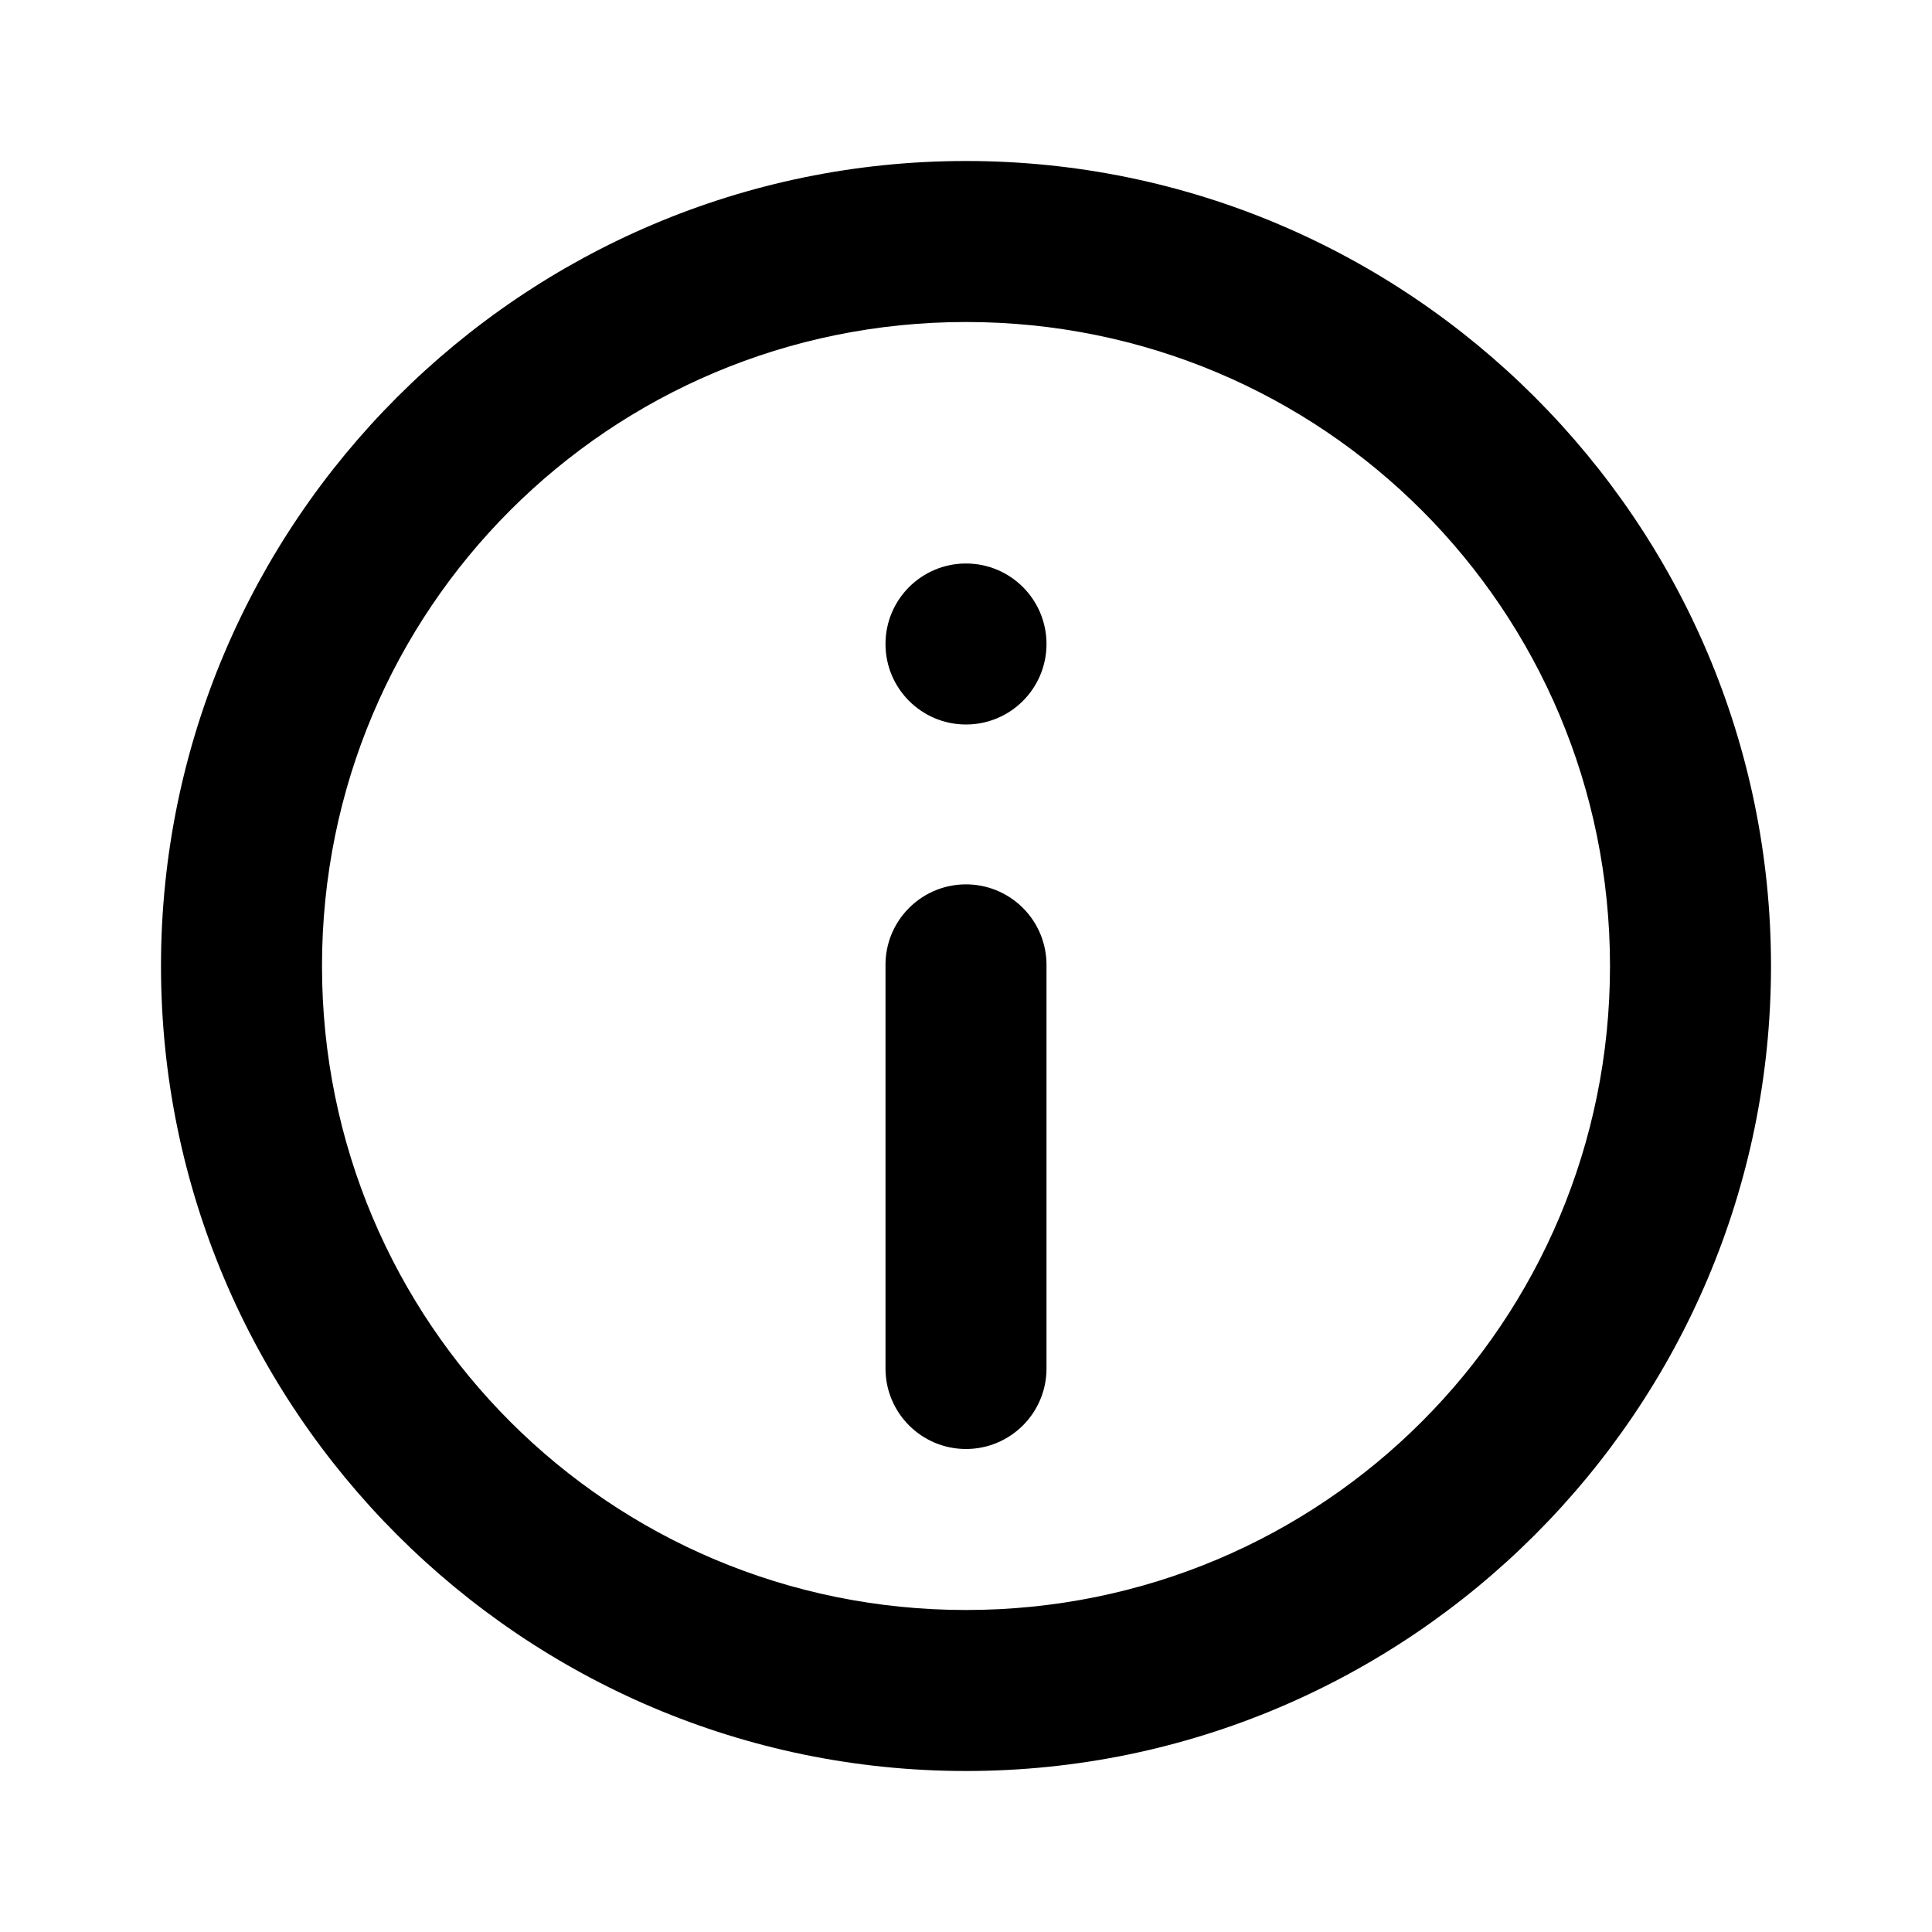
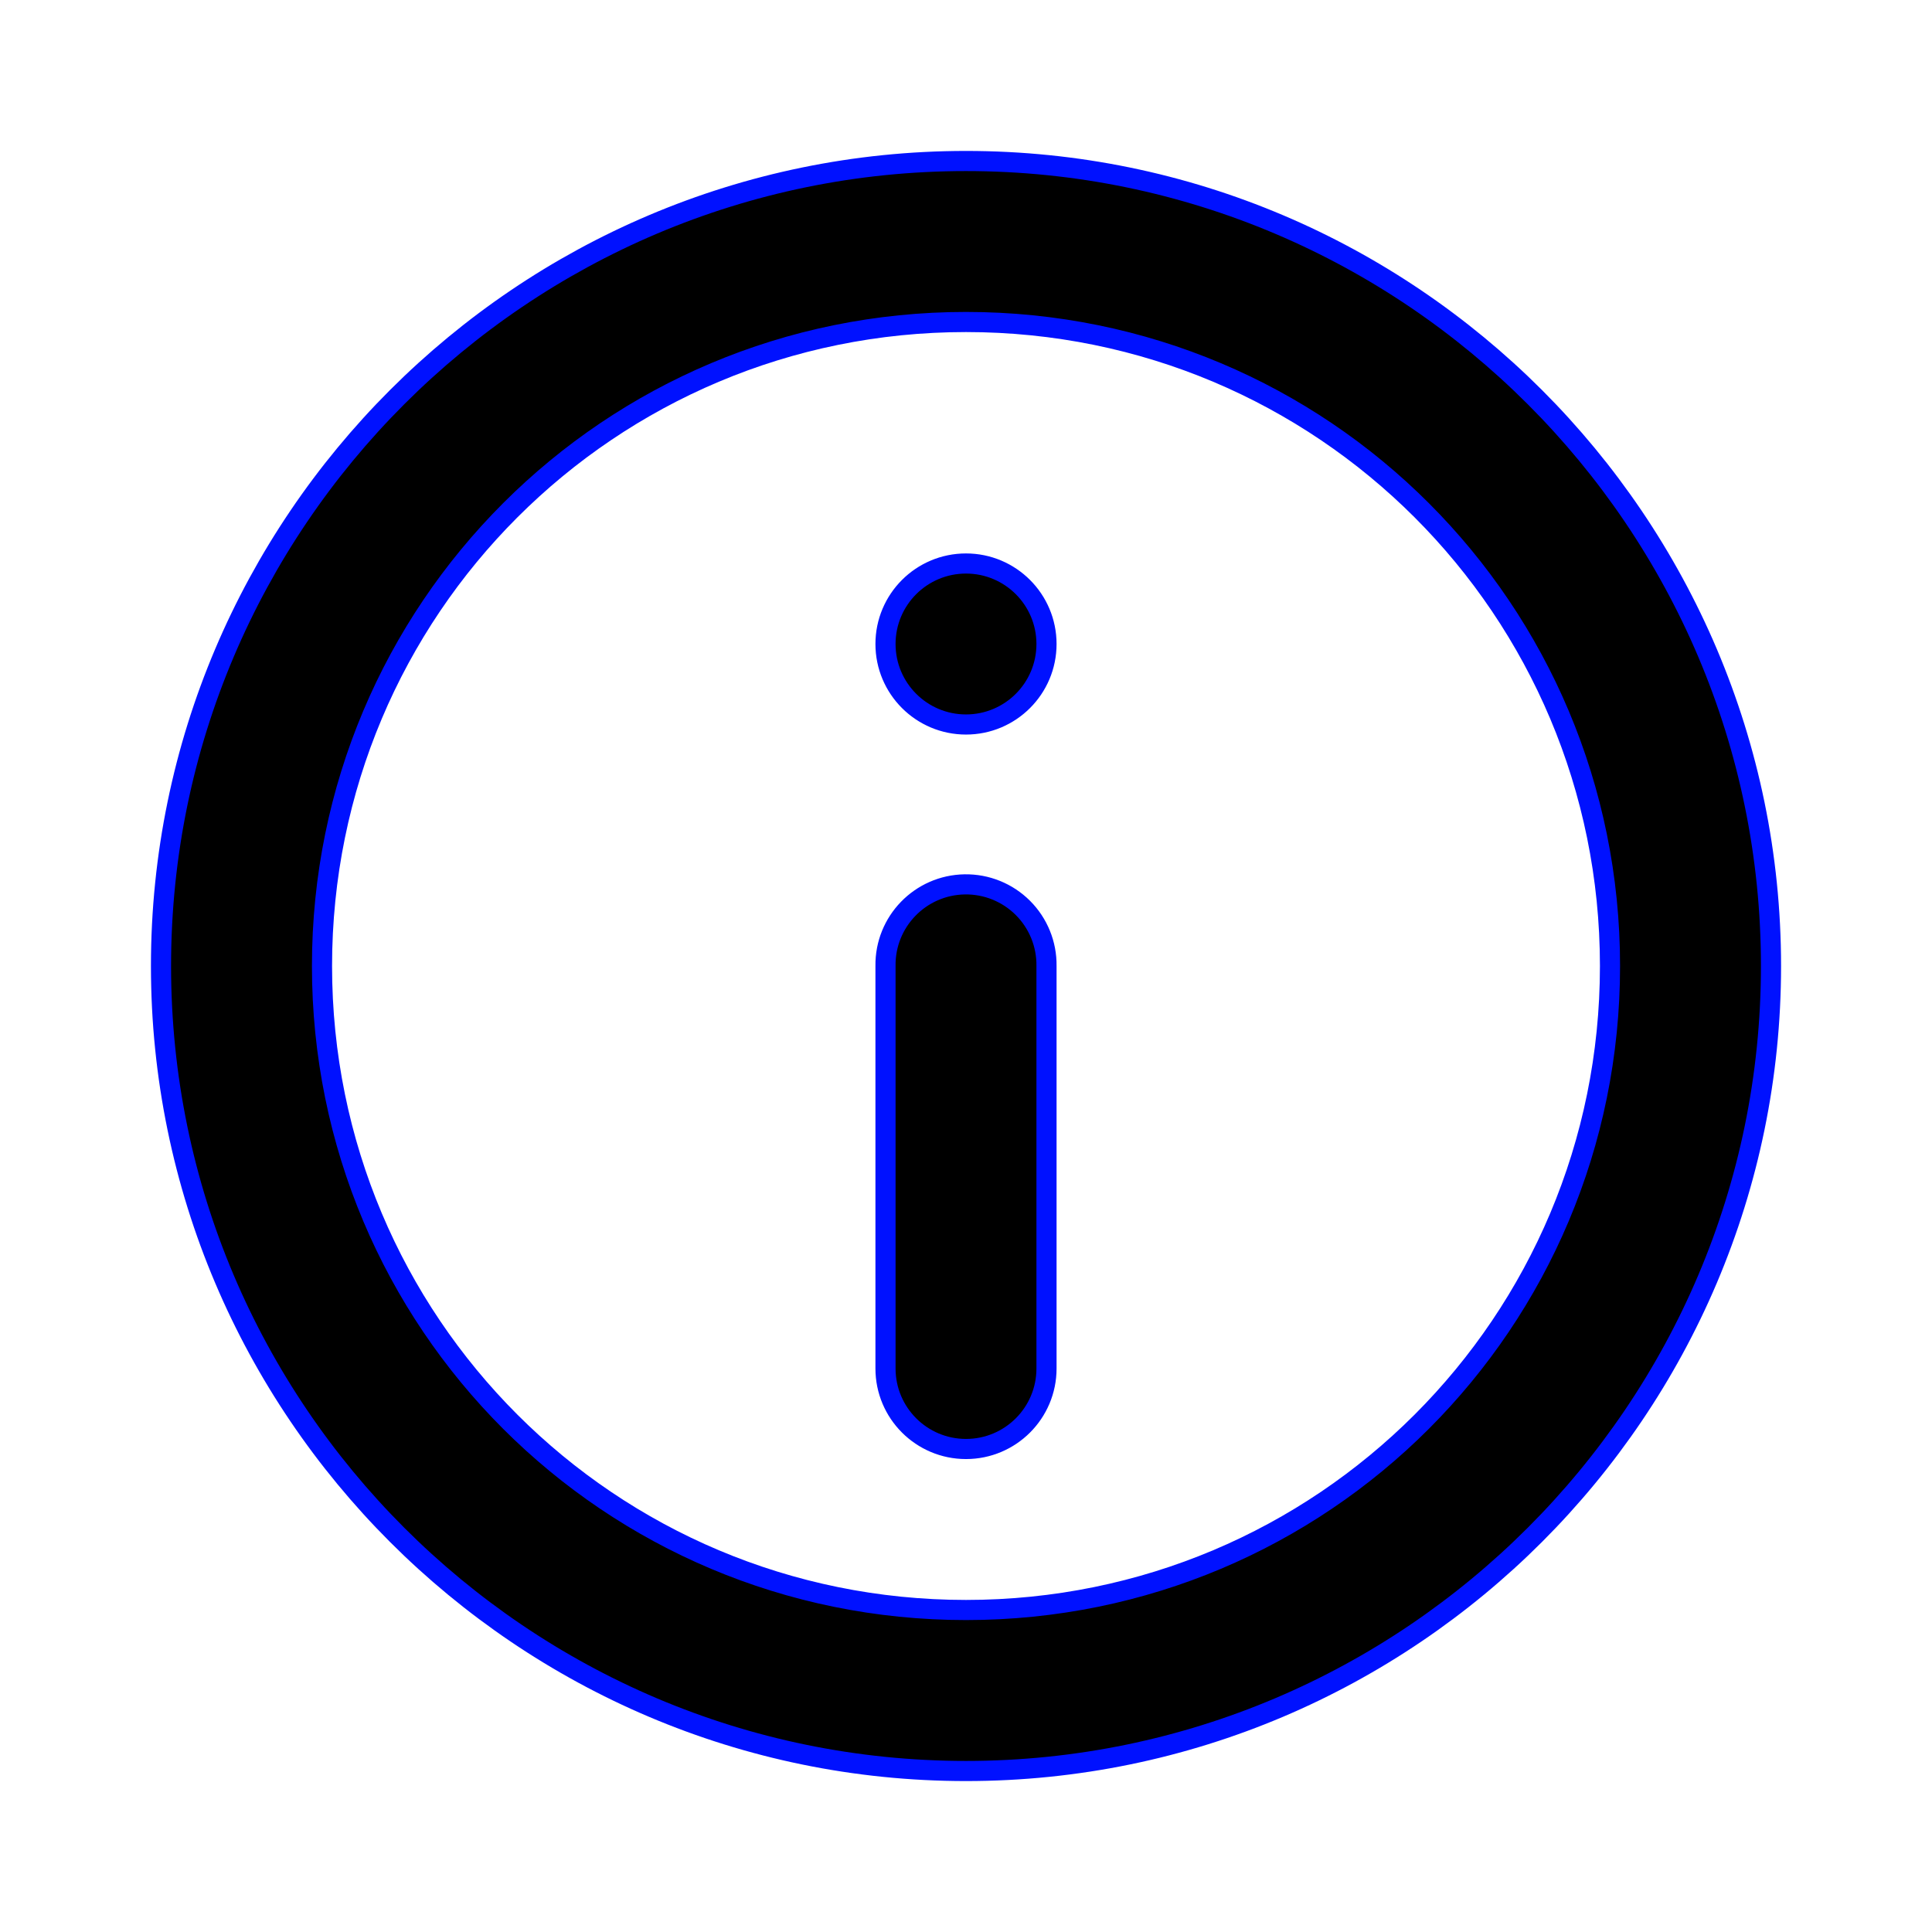
<svg xmlns="http://www.w3.org/2000/svg" viewBox="0 0 24 24" width="24px" height="24px">
-   <path d="M 12 2 C 6.489 2 2 6.489 2 12 C 2 17.511 6.489 22 12 22 C 17.511 22 22 17.511 22 12 C 22 6.489 17.511 2 12 2 z M 12 4 C 16.43 4 20 7.57 20 12 C 20 16.43 16.43 20 12 20 C 7.57 20 4 16.43 4 12 C 4 7.57 7.57 4 12 4 z M 12 7 A 1 1 0 0 0 12 9 A 1 1 0 0 0 12 7 z M 11.984 10.986 A 1 1 0 0 0 11 12 L 11 17 A 1 1 0 1 0 13 17 L 13 12 A 1 1 0 0 0 11.984 10.986 z" />
+   <path d="M 12 2 C 6.489 2 2 6.489 2 12 C 2 17.511 6.489 22 12 22 C 17.511 22 22 17.511 22 12 C 22 6.489 17.511 2 12 2 z M 12 4 C 16.43 4 20 7.57 20 12 C 20 16.43 16.43 20 12 20 C 7.57 20 4 16.43 4 12 C 4 7.57 7.57 4 12 4 z M 12 7 A 1 1 0 0 0 12 9 A 1 1 0 0 0 12 7 z M 11.984 10.986 A 1 1 0 0 0 11 12 L 11 17 A 1 1 0 1 0 13 17 L 13 12 A 1 1 0 0 0 11.984 10.986 z" stroke="#0011ff" stroke-width="0.25" />
</svg>
